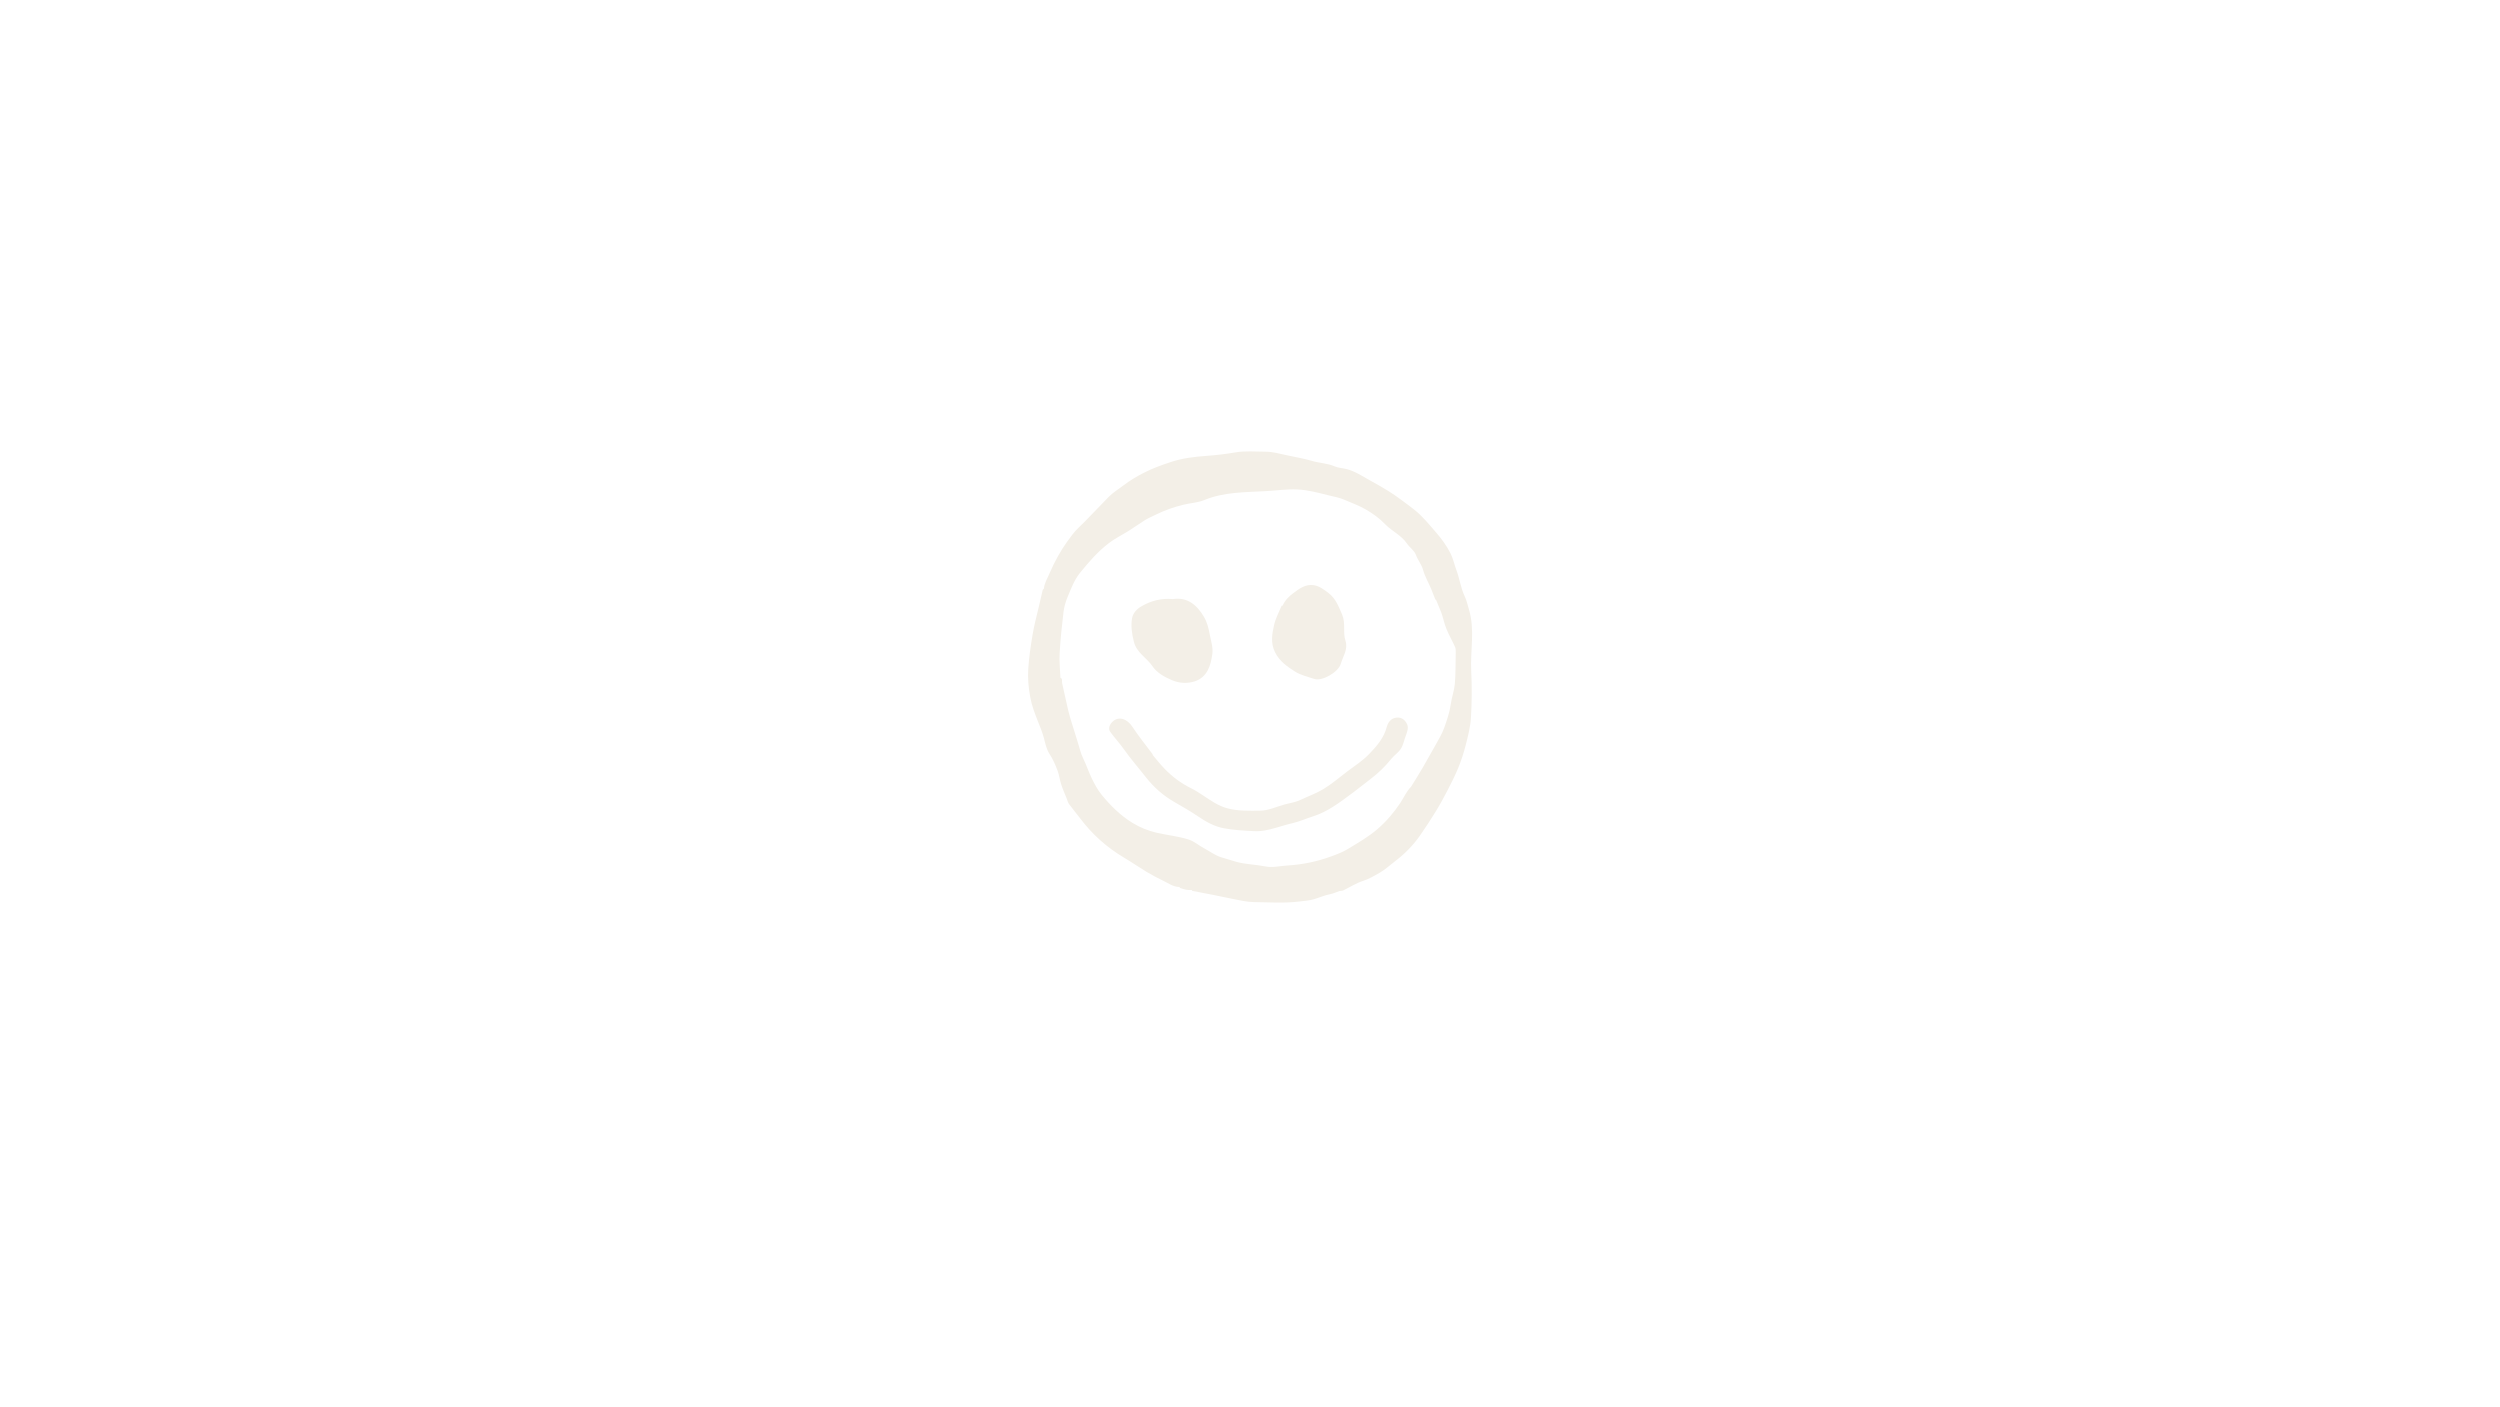
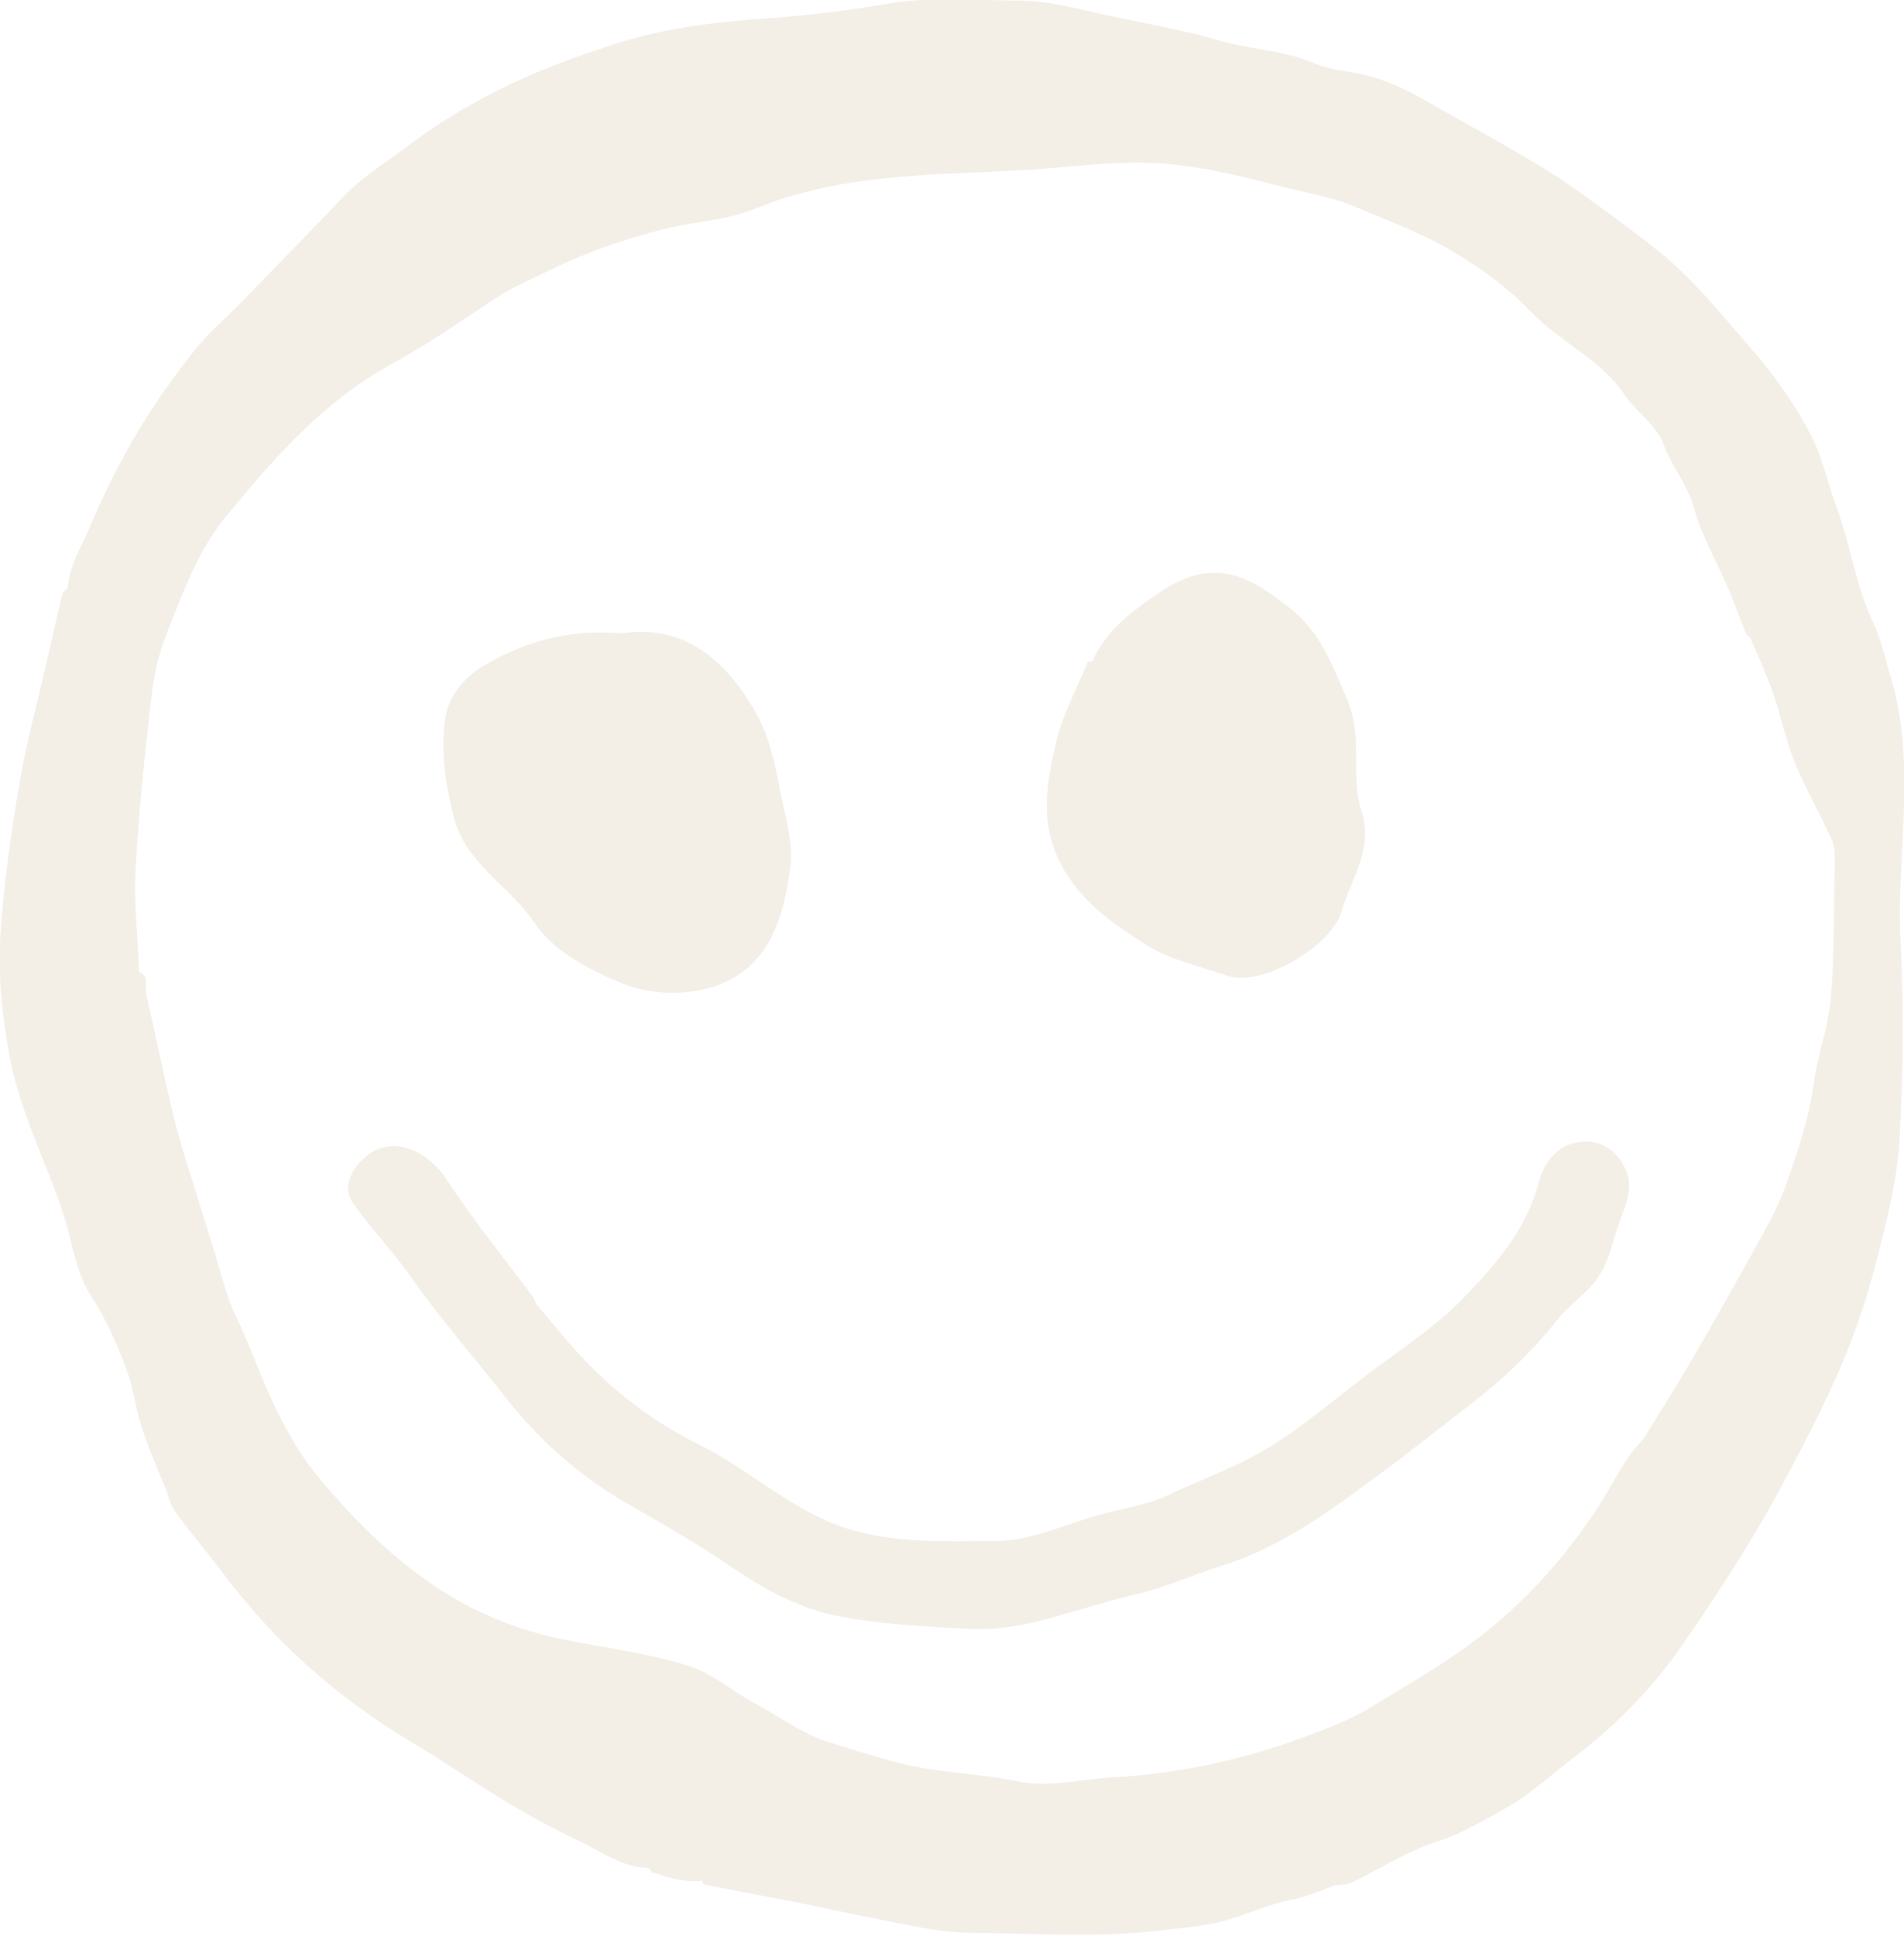
- <svg xmlns="http://www.w3.org/2000/svg" version="1.1" id="Layer_1" x="0px" y="0px" viewBox="0 0 1920 1080" style="enable-background:new 0 0 1920 1080;" xml:space="preserve">
+ <svg xmlns="http://www.w3.org/2000/svg" version="1.1" id="Layer_1" x="0px" y="0px" viewBox="0 0 340.9 346.6" style="enable-background:new 0 0 340.9 346.6;" xml:space="preserve">
  <style type="text/css">
	.st0{fill:#F3EFE7;}
</style>
  <g id="XMLID_8_">
-     <path id="XMLID_12_" class="st0" d="M905.8,681.2c-4.7,0-8.3-2.8-12.3-4.7c-4.4-2.1-8.7-4.4-12.9-6.9c-5.8-3.5-11.4-7.4-17.3-10.9   c-13.3-7.9-24.6-18-33.9-30.4c-2.7-3.6-5.7-7.1-8.4-10.8c-0.9-1.2-1.2-2.8-1.8-4.3c-1.5-3.7-3.1-7.3-4.3-11.1   c-1-3.2-1.4-6.5-2.5-9.7c-1.7-4.7-3.7-9.3-6.5-13.6c-2.2-3.4-3.1-7.7-4.1-11.7c-1.2-4.5-2.9-8.7-4.6-12.9c-2.4-6.1-4.8-12.2-6-18.9   c-1.3-7.2-2-14.4-1.5-21.6c0.6-8.7,1.8-17.4,3.3-26.1c1.2-7.4,3.2-14.7,4.9-22c0.9-4.2,1.9-8.4,2.9-12.5c0.1-0.4,0.6-0.7,0.9-1   c0,0,0,0,0,0c0.4-4.4,2.8-8,4.4-11.9c1.9-4.5,4.1-8.9,6.5-13.2c2.1-3.8,4.4-7.4,6.9-10.9c2.7-3.7,5.4-7.6,8.7-10.7   c1.7-1.6,3.4-3.3,5.1-5c6-6.2,12.1-12.4,18.1-18.7c3.4-3.5,7.6-6,11.4-8.9c5-3.8,10.3-7,15.9-9.8c6.4-3.3,13.1-5.7,20-8   c9.1-3.1,18.4-4.2,28-4.9c7.2-0.5,14.6-1.4,21.7-2.6c7.9-1.4,15.6-0.6,23.4-0.6c5.5,0,10.9,1.5,16.3,2.7c6.4,1.4,13.1,2.5,19.3,4.3   c5.8,1.8,12,1.8,17.7,4.3c2.8,1.2,6.2,1.3,9.3,2.1c6.4,1.7,11.7,5.3,17.3,8.4c4.9,2.7,9.7,5.4,14.4,8.3c3.5,2.1,6.8,4.5,10.2,7   c3.4,2.5,6.8,5,10.2,7.7c6.1,4.9,11,11,16.2,17c4.4,5,8.3,10.4,11.3,16.3c2,4,2.9,8.5,4.5,12.8c2.5,6.6,3.3,13.7,6.4,20.2   c1.5,3.1,2.2,6.6,3.2,9.9c4.8,15.7,1,31.7,1.8,47.5c0.6,11.8,0.5,23.8-0.2,35.6c-0.4,7.2-2.3,14.4-4.1,21.5   c-1.5,5.9-3.4,11.7-5.7,17.3c-2.4,5.8-5.2,11.4-8.1,17c-2.8,5.4-5.7,10.8-8.9,16c-4,6.6-8.3,13.1-12.7,19.4   c-5.2,7.3-11.4,13.6-18.5,19c-4.1,3.1-7.9,6.7-12.3,9.2c-4,2.2-8,4.7-12.5,6.1c-5.3,1.7-10.1,4.8-15.2,7.3   c-0.8,0.4-1.8,0.4-2.7,0.5c-0.1,0-0.1,0-0.2-0.1c0.1,0,0.1,0,0.2,0c-2.6,0.9-5.1,2.1-7.7,2.6c-4.2,0.8-8.1,2.6-12.2,3.8   c-3.7,1.1-7.7,1.3-11.6,1.8c-11.6,1.4-23.3,0.5-34.9,0.4c-5.2-0.1-10.5-1.4-15.7-2.4c-5.2-1-10.4-2.2-15.6-3.2   c-5.2-1-10.4-2-15.6-3c-0.2,0-0.3-0.4-0.4-0.7l0,0c-3,0.3-5.8-0.4-8.5-1.4C906.1,682.1,906,681.5,905.8,681.2L905.8,681.2z    M1102.9,460.7c-0.2-0.1-0.5-0.2-0.6-0.4c-1.1-2.7-2.1-5.5-3.2-8.1c-2.1-4.9-4.8-9.5-6.2-14.6c-1.2-4.2-4-7.4-5.5-11.5   c-1.2-3.3-4.8-5.6-6.9-8.7c-4.3-6.4-11.5-9.4-16.7-14.8c-4.3-4.5-9.3-8.1-14.8-11.3c-5.4-3.1-11.2-5.2-16.8-7.6   c-3.7-1.6-7.9-2.3-11.9-3.3c-7.9-2-15.8-4.1-23.9-4.5c-8.1-0.4-16.3,0.9-24.5,1.3c-15.9,0.9-31.8,0.6-46.9,6.8   c-5.1,2.1-10.7,2.3-16,3.6c-7.4,1.8-14.3,4.2-21,7.5c-2.8,1.4-5.7,2.6-8.4,4.2c-4.3,2.7-8.5,5.7-12.8,8.4   c-4.9,3.1-10.3,5.7-14.9,9.2c-8.6,6.5-15.7,14.7-22.5,23.1c-4.5,5.6-6.8,12.1-9.5,18.5c-1.5,3.6-2.6,7.5-3.1,11.3   c-1.3,10.7-2.4,21.3-3,32c-0.4,6.2,0.4,12.4,0.6,18.7c0,0,0,0.1,0,0.1c0,0,0-0.1,0-0.1c2,0.9,0.9,2.7,1.3,4.1   c1.6,6.9,3,13.8,4.6,20.6c0.9,3.9,2.1,7.8,3.3,11.6c1.4,4.5,2.8,9,4.2,13.5c1.3,4.1,2.2,8.4,4.1,12.2c2.3,4.7,4,9.8,6.2,14.5   c2.3,4.9,4.9,9.7,8.2,13.7c6.7,8.1,14.1,15.5,23.3,21.2c5.9,3.6,12.1,6.1,18.5,7.6c8.2,1.9,16.6,2.7,24.6,5.2   c4.5,1.4,7.9,4.6,11.9,6.7c4.3,2.3,8.4,5.4,13,6.9c3.8,1.2,7.7,2.4,11.6,3.5c7.4,2.1,15.1,2.1,22.5,3.6c5.6,1.2,11.4-0.4,17.1-0.7   c11.6-0.7,22.7-3,33.6-7c4.4-1.6,8.9-3.3,12.8-5.7c7.7-4.7,15.5-9.1,22.5-15.1c7-6,12.7-12.7,17.7-20.2c2.8-4.2,4.7-8.9,8.3-12.5   l0,0c3.1-5,6.2-9.9,9.1-14.9c3.3-5.7,6.6-11.5,9.8-17.3c2.3-4.2,4.9-8.4,6.5-12.9c2.1-5.9,4.2-11.9,5.1-18.3   c0.7-5.2,2.6-10.2,3.1-15.4c0.7-8,0.5-16,0.7-24c0-1.5,0.1-3.2-0.5-4.5c-2.1-4.7-4.7-9.1-6.6-13.8c-1.7-4.1-2.5-8.5-4-12.7   C1105.7,467.3,1104.2,464,1102.9,460.7C1102.9,460.7,1102.9,460.7,1102.9,460.7C1102.9,460.7,1102.9,460.7,1102.9,460.7z" />
-     <path id="XMLID_3_" class="st0" d="M885.4,580c2.9,3.4,5.6,6.9,8.7,10.1c6,6.3,12.8,11.4,20.7,15.3c6.3,3.1,11.8,7.6,17.9,11.1   c3.1,1.8,6.5,3.4,10,4.3c8.1,2.2,16.5,1.8,24.8,1.8c6.7,0,12.8-3.1,19.2-4.8c4.1-1.1,8.4-1.7,12.1-3.5c5.9-2.8,12-4.9,17.6-8.3   c6.6-4,12.3-9,18.4-13.6c5.8-4.3,11.9-8.3,16.8-13.4c5.8-6,11.3-12.3,13.5-20.9c0.8-3,2.9-5.9,6-6.7c4.4-1.2,7.8,0.9,9.6,4.9   c1.2,2.8,0,5.8-1,8.6c-1.3,3.3-1.9,7.1-3.8,10.1c-1.9,3-5.1,5-7.4,7.8c-4.6,5.8-9.9,10.9-15.8,15.4c-4.3,3.3-8.6,6.7-12.9,10   c-5.3,3.9-10.6,8-16.2,11.5c-4.8,3-9.8,5.6-15.3,7.3c-5.1,1.6-10.1,3.9-15.3,5.1c-4.4,1-8.7,2.4-13,3.6c-5.8,1.7-11.5,3-17.4,2.6   c-7.6-0.4-15.3-0.8-22.7-2.2c-7.1-1.3-13.6-4.9-19.5-8.9c-6.1-4.2-12.5-7.8-18.9-11.5c-8.3-4.8-15.4-11.1-21.4-18.7   c-5.6-7.2-11.7-14.1-16.9-21.5c-3.3-4.7-7.2-8.8-10.5-13.4c-1.9-2.6-0.4-5.9,1.8-7.9c4.6-4.4,11.2-2.2,15.2,4   c4.7,7.2,10.2,13.9,15.4,20.9C885.2,579.3,885.3,579.7,885.4,580C885.4,580.1,885.4,580,885.4,580z" />
-     <path id="XMLID_2_" class="st0" d="M985.1,465.1c1.7-4,4.8-7.1,8.2-9.6c4.6-3.4,9.2-7,15.6-6.1c4.6,0.7,8,3.5,11.6,6.2   c5.5,4.3,7.6,10.3,10.3,16.5c2.8,6.7,0.4,13.5,2.5,19.9c2.2,6.7-1.9,12-3.6,17.9c-1.8,6.2-14.3,13.6-20.4,11.5   c-4.9-1.7-10.2-2.8-14.5-5.5c-6.1-3.9-12.1-7.9-15.6-15c-3.5-7.1-2.3-14-0.7-20.9c1.1-5,3.7-9.8,5.7-14.6   C984.2,465.1,984.8,465.2,985.1,465.1C985.1,465.1,985.1,465.1,985.1,465.1z" />
-     <path id="XMLID_1_" class="st0" d="M900.8,460.1c11-1.7,18.4,4.4,23.8,13.6c2.5,4.2,3.6,8.8,4.5,13.7c0.9,4.9,2.6,9.6,2,14.6   c-1.2,9.2-3.9,18.1-13.6,21.3c-5.4,1.7-11.5,1.6-17.4-0.9c-5.9-2.5-11.7-5.8-14.9-10.6c-4.4-6.6-12.3-10.4-14.4-19   c-1.5-6-2.4-12-1.4-17.9c0.6-3.8,3.7-7.4,7.5-9.4C884,461.4,891.8,459.3,900.8,460.1z" />
+     <path id="XMLID_12_" class="st0" d="M116.2,334.4c-4.7,0-8.3-2.8-12.3-4.7c-4.4-2.1-8.7-4.4-12.9-6.9c-5.8-3.5-11.4-7.4-17.3-10.9   c-13.3-7.9-24.6-18-33.9-30.4c-2.7-3.6-5.7-7.1-8.4-10.8c-0.9-1.2-1.2-2.8-1.8-4.3c-1.5-3.7-3.1-7.3-4.3-11.1   c-1-3.2-1.4-6.5-2.5-9.7c-1.7-4.7-3.7-9.3-6.5-13.6c-2.2-3.4-3.1-7.7-4.1-11.7c-1.2-4.5-2.9-8.7-4.6-12.9c-2.4-6.1-4.8-12.2-6-18.9   c-1.3-7.2-2-14.4-1.5-21.6c0.6-8.7,1.8-17.4,3.3-26.1c1.2-7.4,3.2-14.7,4.9-22c0.9-4.2,1.9-8.4,2.9-12.5c0.1-0.4,0.6-0.7,0.9-1   c0,0,0,0,0,0c0.4-4.4,2.8-8,4.4-11.9c1.9-4.5,4.1-8.9,6.5-13.2c2.1-3.8,4.4-7.4,6.9-10.9c2.7-3.7,5.4-7.6,8.7-10.7   c1.7-1.6,3.4-3.3,5.1-5c6-6.2,12.1-12.4,18.1-18.7c3.4-3.5,7.6-6,11.4-8.9c5-3.8,10.3-7,15.9-9.8c6.4-3.3,13.1-5.7,20-8   c9.1-3.1,18.4-4.2,28-4.9c7.2-0.5,14.6-1.4,21.7-2.6c7.9-1.4,15.6-0.6,23.4-0.6c5.5,0,10.9,1.5,16.3,2.7c6.4,1.4,13.1,2.5,19.3,4.3   c5.8,1.8,12,1.8,17.7,4.3c2.8,1.2,6.2,1.3,9.3,2.1c6.4,1.7,11.7,5.3,17.3,8.4c4.9,2.7,9.7,5.4,14.4,8.3c3.5,2.1,6.8,4.5,10.2,7   c3.4,2.5,6.8,5,10.2,7.7c6.1,4.9,11,11,16.2,17c4.4,5,8.3,10.4,11.3,16.3c2,4,2.9,8.5,4.5,12.8c2.5,6.6,3.3,13.7,6.4,20.2   c1.5,3.1,2.2,6.6,3.2,9.9c4.8,15.7,1,31.7,1.8,47.5c0.6,11.8,0.5,23.8-0.2,35.6c-0.4,7.2-2.3,14.4-4.1,21.5   c-1.5,5.9-3.4,11.7-5.7,17.3c-2.4,5.8-5.2,11.4-8.1,17c-2.8,5.4-5.7,10.8-8.9,16c-4,6.6-8.3,13.1-12.7,19.4   c-5.2,7.3-11.4,13.6-18.5,19c-4.1,3.1-7.9,6.7-12.3,9.2c-4,2.2-8,4.7-12.5,6.1c-5.3,1.7-10.1,4.8-15.2,7.3   c-0.8,0.4-1.8,0.4-2.7,0.5c-0.1,0-0.1,0-0.2-0.1c0.1,0,0.1,0,0.2,0c-2.6,0.9-5.1,2.1-7.7,2.6c-4.2,0.8-8.1,2.6-12.2,3.8   c-3.7,1.1-7.7,1.3-11.6,1.8c-11.6,1.4-23.3,0.5-34.9,0.4c-5.2-0.1-10.5-1.4-15.7-2.4c-5.2-1-10.4-2.2-15.6-3.2   c-5.2-1-10.4-2-15.6-3c-0.2,0-0.3-0.4-0.4-0.7l0,0c-3,0.3-5.8-0.4-8.5-1.4C116.6,335.4,116.5,334.8,116.2,334.4L116.2,334.4z    M313.3,114c-0.2-0.1-0.5-0.2-0.6-0.4c-1.1-2.7-2.1-5.5-3.2-8.1c-2.1-4.9-4.8-9.5-6.2-14.6c-1.2-4.2-4-7.4-5.5-11.5   c-1.2-3.3-4.8-5.6-6.9-8.7c-4.3-6.4-11.5-9.4-16.7-14.8c-4.3-4.5-9.3-8.1-14.8-11.3c-5.4-3.1-11.2-5.2-16.8-7.6   c-3.7-1.6-7.9-2.3-11.9-3.3c-7.9-2-15.8-4.1-23.9-4.5c-8.1-0.4-16.3,0.9-24.5,1.3c-15.9,0.9-31.8,0.6-46.9,6.8   c-5.1,2.1-10.7,2.3-16,3.6c-7.4,1.8-14.3,4.2-21,7.5c-2.8,1.4-5.7,2.6-8.4,4.2c-4.3,2.7-8.5,5.7-12.8,8.4   c-4.9,3.1-10.3,5.7-14.9,9.2c-8.6,6.5-15.7,14.7-22.5,23.1C35.4,99,33,105.5,30.4,112c-1.5,3.6-2.6,7.5-3.1,11.3   c-1.3,10.7-2.4,21.3-3,32c-0.4,6.2,0.4,12.4,0.6,18.7c0,0,0,0.1,0,0.1c0,0,0-0.1,0-0.1c2,0.9,0.9,2.7,1.3,4.1   c1.6,6.9,3,13.8,4.6,20.6c0.9,3.9,2.1,7.8,3.3,11.6c1.4,4.5,2.8,9,4.2,13.5c1.3,4.1,2.2,8.4,4.1,12.2c2.3,4.7,4,9.8,6.2,14.5   c2.3,4.9,4.9,9.7,8.2,13.7c6.7,8.1,14.1,15.5,23.3,21.2c5.9,3.6,12.1,6.1,18.5,7.6c8.2,1.9,16.6,2.7,24.6,5.2   c4.5,1.4,7.9,4.6,11.9,6.7c4.3,2.3,8.4,5.4,13,6.9c3.8,1.2,7.7,2.4,11.6,3.5c7.4,2.1,15.1,2.1,22.5,3.6c5.6,1.2,11.4-0.4,17.1-0.7   c11.6-0.7,22.7-3,33.6-7c4.4-1.6,8.9-3.3,12.8-5.7c7.7-4.7,15.5-9.1,22.5-15.1c7-6,12.7-12.7,17.7-20.2c2.8-4.2,4.7-8.9,8.3-12.5   l0,0c3.1-5,6.2-9.9,9.1-14.9c3.3-5.7,6.6-11.5,9.8-17.3c2.3-4.2,4.9-8.4,6.5-12.9c2.1-5.9,4.2-11.9,5.1-18.3   c0.7-5.2,2.6-10.2,3.1-15.4c0.7-8,0.5-16,0.7-24c0-1.5,0.1-3.2-0.5-4.5c-2.1-4.7-4.7-9.1-6.6-13.8c-1.7-4.1-2.5-8.5-4-12.7   C316.2,120.5,314.7,117.3,313.3,114C313.3,114,313.3,114,313.3,114C313.3,114,313.3,114,313.3,114z" />
+     <path id="XMLID_3_" class="st0" d="M95.9,233.3c2.9,3.4,5.6,6.9,8.7,10.1c6,6.3,12.8,11.4,20.7,15.3c6.3,3.1,11.8,7.6,17.9,11.1   c3.1,1.8,6.5,3.4,10,4.3c8.1,2.2,16.5,1.8,24.8,1.8c6.7,0,12.8-3.1,19.2-4.8c4.1-1.1,8.4-1.7,12.1-3.5c5.9-2.8,12-4.9,17.6-8.3   c6.6-4,12.3-9,18.4-13.6c5.8-4.3,11.9-8.3,16.8-13.4c5.8-6,11.3-12.3,13.5-20.9c0.8-3,2.9-5.9,6-6.7c4.4-1.2,7.8,0.9,9.6,4.9   c1.2,2.8,0,5.8-1,8.6c-1.3,3.3-1.9,7.1-3.8,10.1c-1.9,3-5.1,5-7.4,7.8c-4.6,5.8-9.9,10.9-15.8,15.4c-4.3,3.3-8.6,6.7-12.9,10   c-5.3,3.9-10.6,8-16.2,11.5c-4.8,3-9.8,5.6-15.3,7.3c-5.1,1.6-10.1,3.9-15.3,5.1c-4.4,1-8.7,2.4-13,3.6c-5.8,1.7-11.5,3-17.4,2.6   c-7.6-0.4-15.3-0.8-22.7-2.2c-7.1-1.3-13.6-4.9-19.5-8.9c-6.1-4.2-12.5-7.8-18.9-11.5c-8.3-4.8-15.4-11.1-21.4-18.7   c-5.6-7.2-11.7-14.1-16.9-21.5c-3.3-4.7-7.2-8.8-10.5-13.4c-1.9-2.6-0.4-5.9,1.8-7.9c4.6-4.4,11.2-2.2,15.2,4   c4.7,7.2,10.2,13.9,15.4,20.9C95.7,232.6,95.8,233,95.9,233.3C95.9,233.3,95.9,233.3,95.9,233.3z" />
+     <path id="XMLID_2_" class="st0" d="M195.6,118.4c1.7-4,4.8-7.1,8.2-9.6c4.6-3.4,9.2-7,15.6-6.1c4.6,0.7,8,3.5,11.6,6.2   c5.5,4.3,7.6,10.3,10.3,16.5c2.8,6.7,0.4,13.5,2.5,19.9c2.2,6.7-1.9,12-3.6,17.9c-1.8,6.2-14.3,13.6-20.4,11.5   c-4.9-1.7-10.2-2.8-14.5-5.5c-6.1-3.9-12.1-7.9-15.6-15c-3.5-7.1-2.3-14-0.7-20.9c1.1-5,3.7-9.8,5.7-14.6   C194.6,118.4,195.2,118.5,195.6,118.4C195.6,118.4,195.6,118.4,195.6,118.4z" />
+     <path id="XMLID_1_" class="st0" d="M111.2,113.4c11-1.7,18.4,4.4,23.8,13.6c2.5,4.2,3.6,8.8,4.5,13.7c0.9,4.9,2.6,9.6,2,14.6   c-1.2,9.2-3.9,18.1-13.6,21.3c-5.4,1.7-11.5,1.6-17.4-0.9c-5.9-2.5-11.7-5.8-14.9-10.6c-4.4-6.6-12.3-10.4-14.4-19   c-1.5-6-2.4-12-1.4-17.9c0.6-3.8,3.7-7.4,7.5-9.4C94.4,114.7,102.2,112.6,111.2,113.4z" />
  </g>
</svg>
